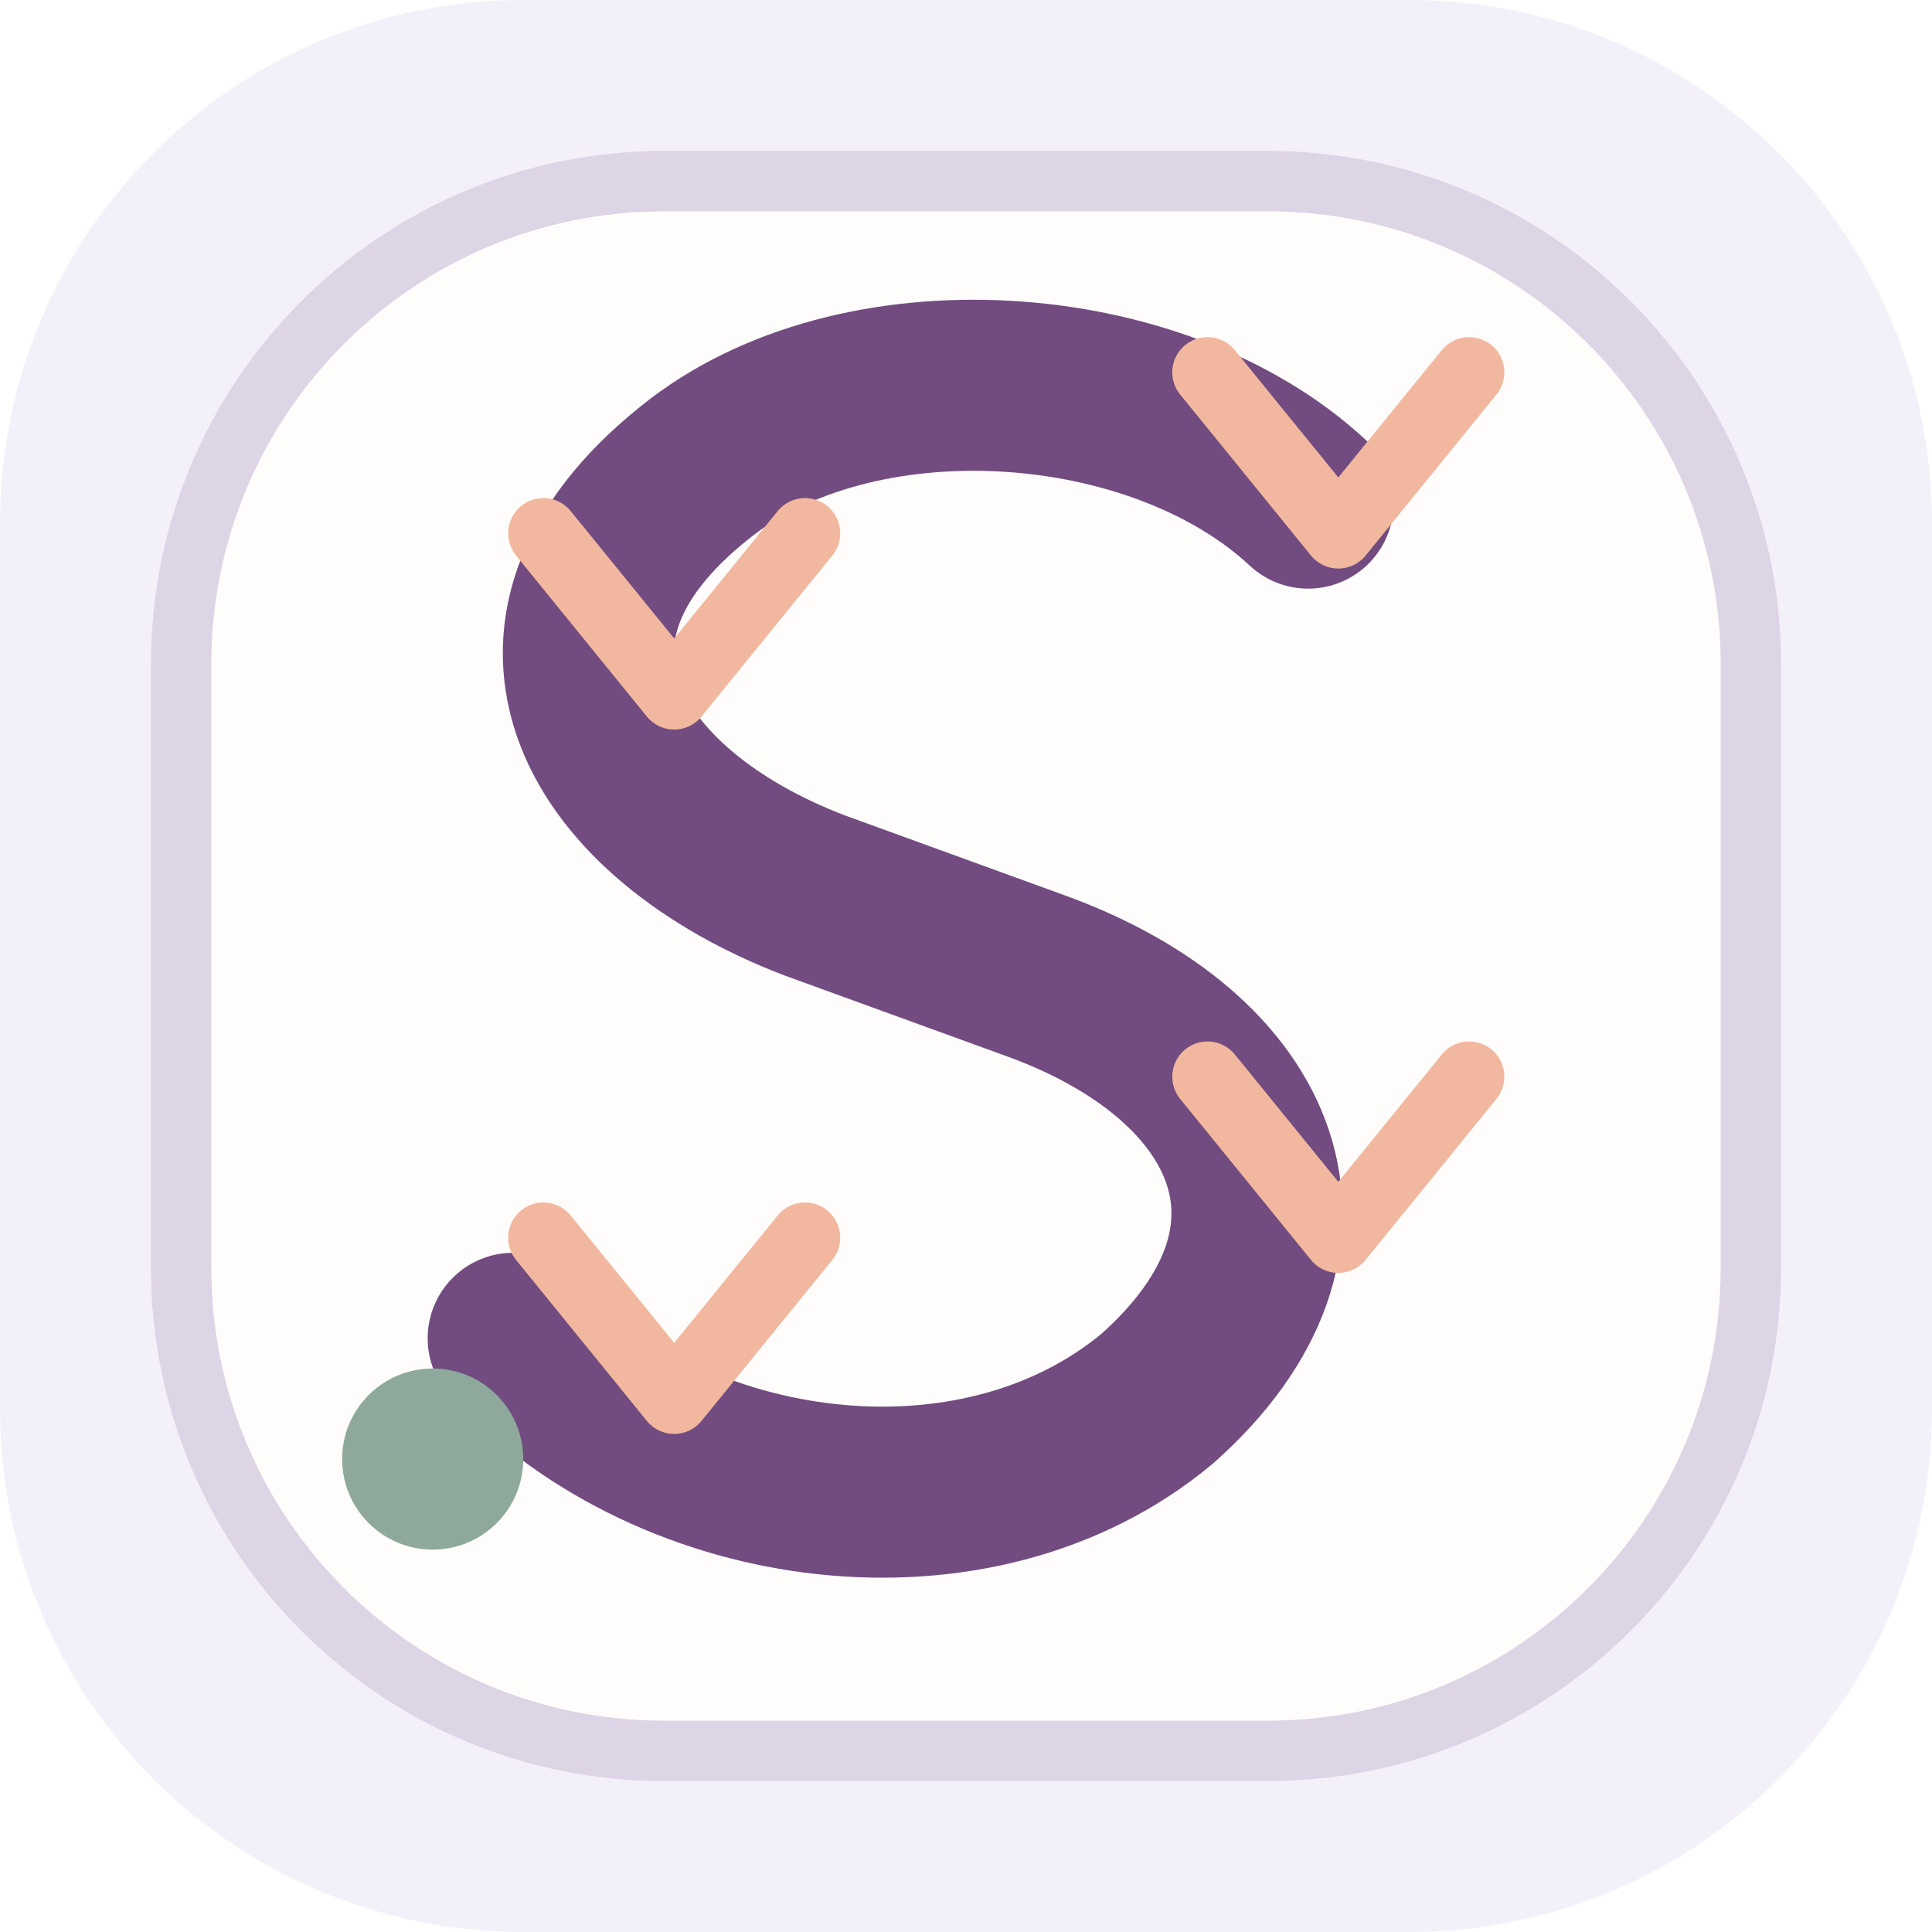
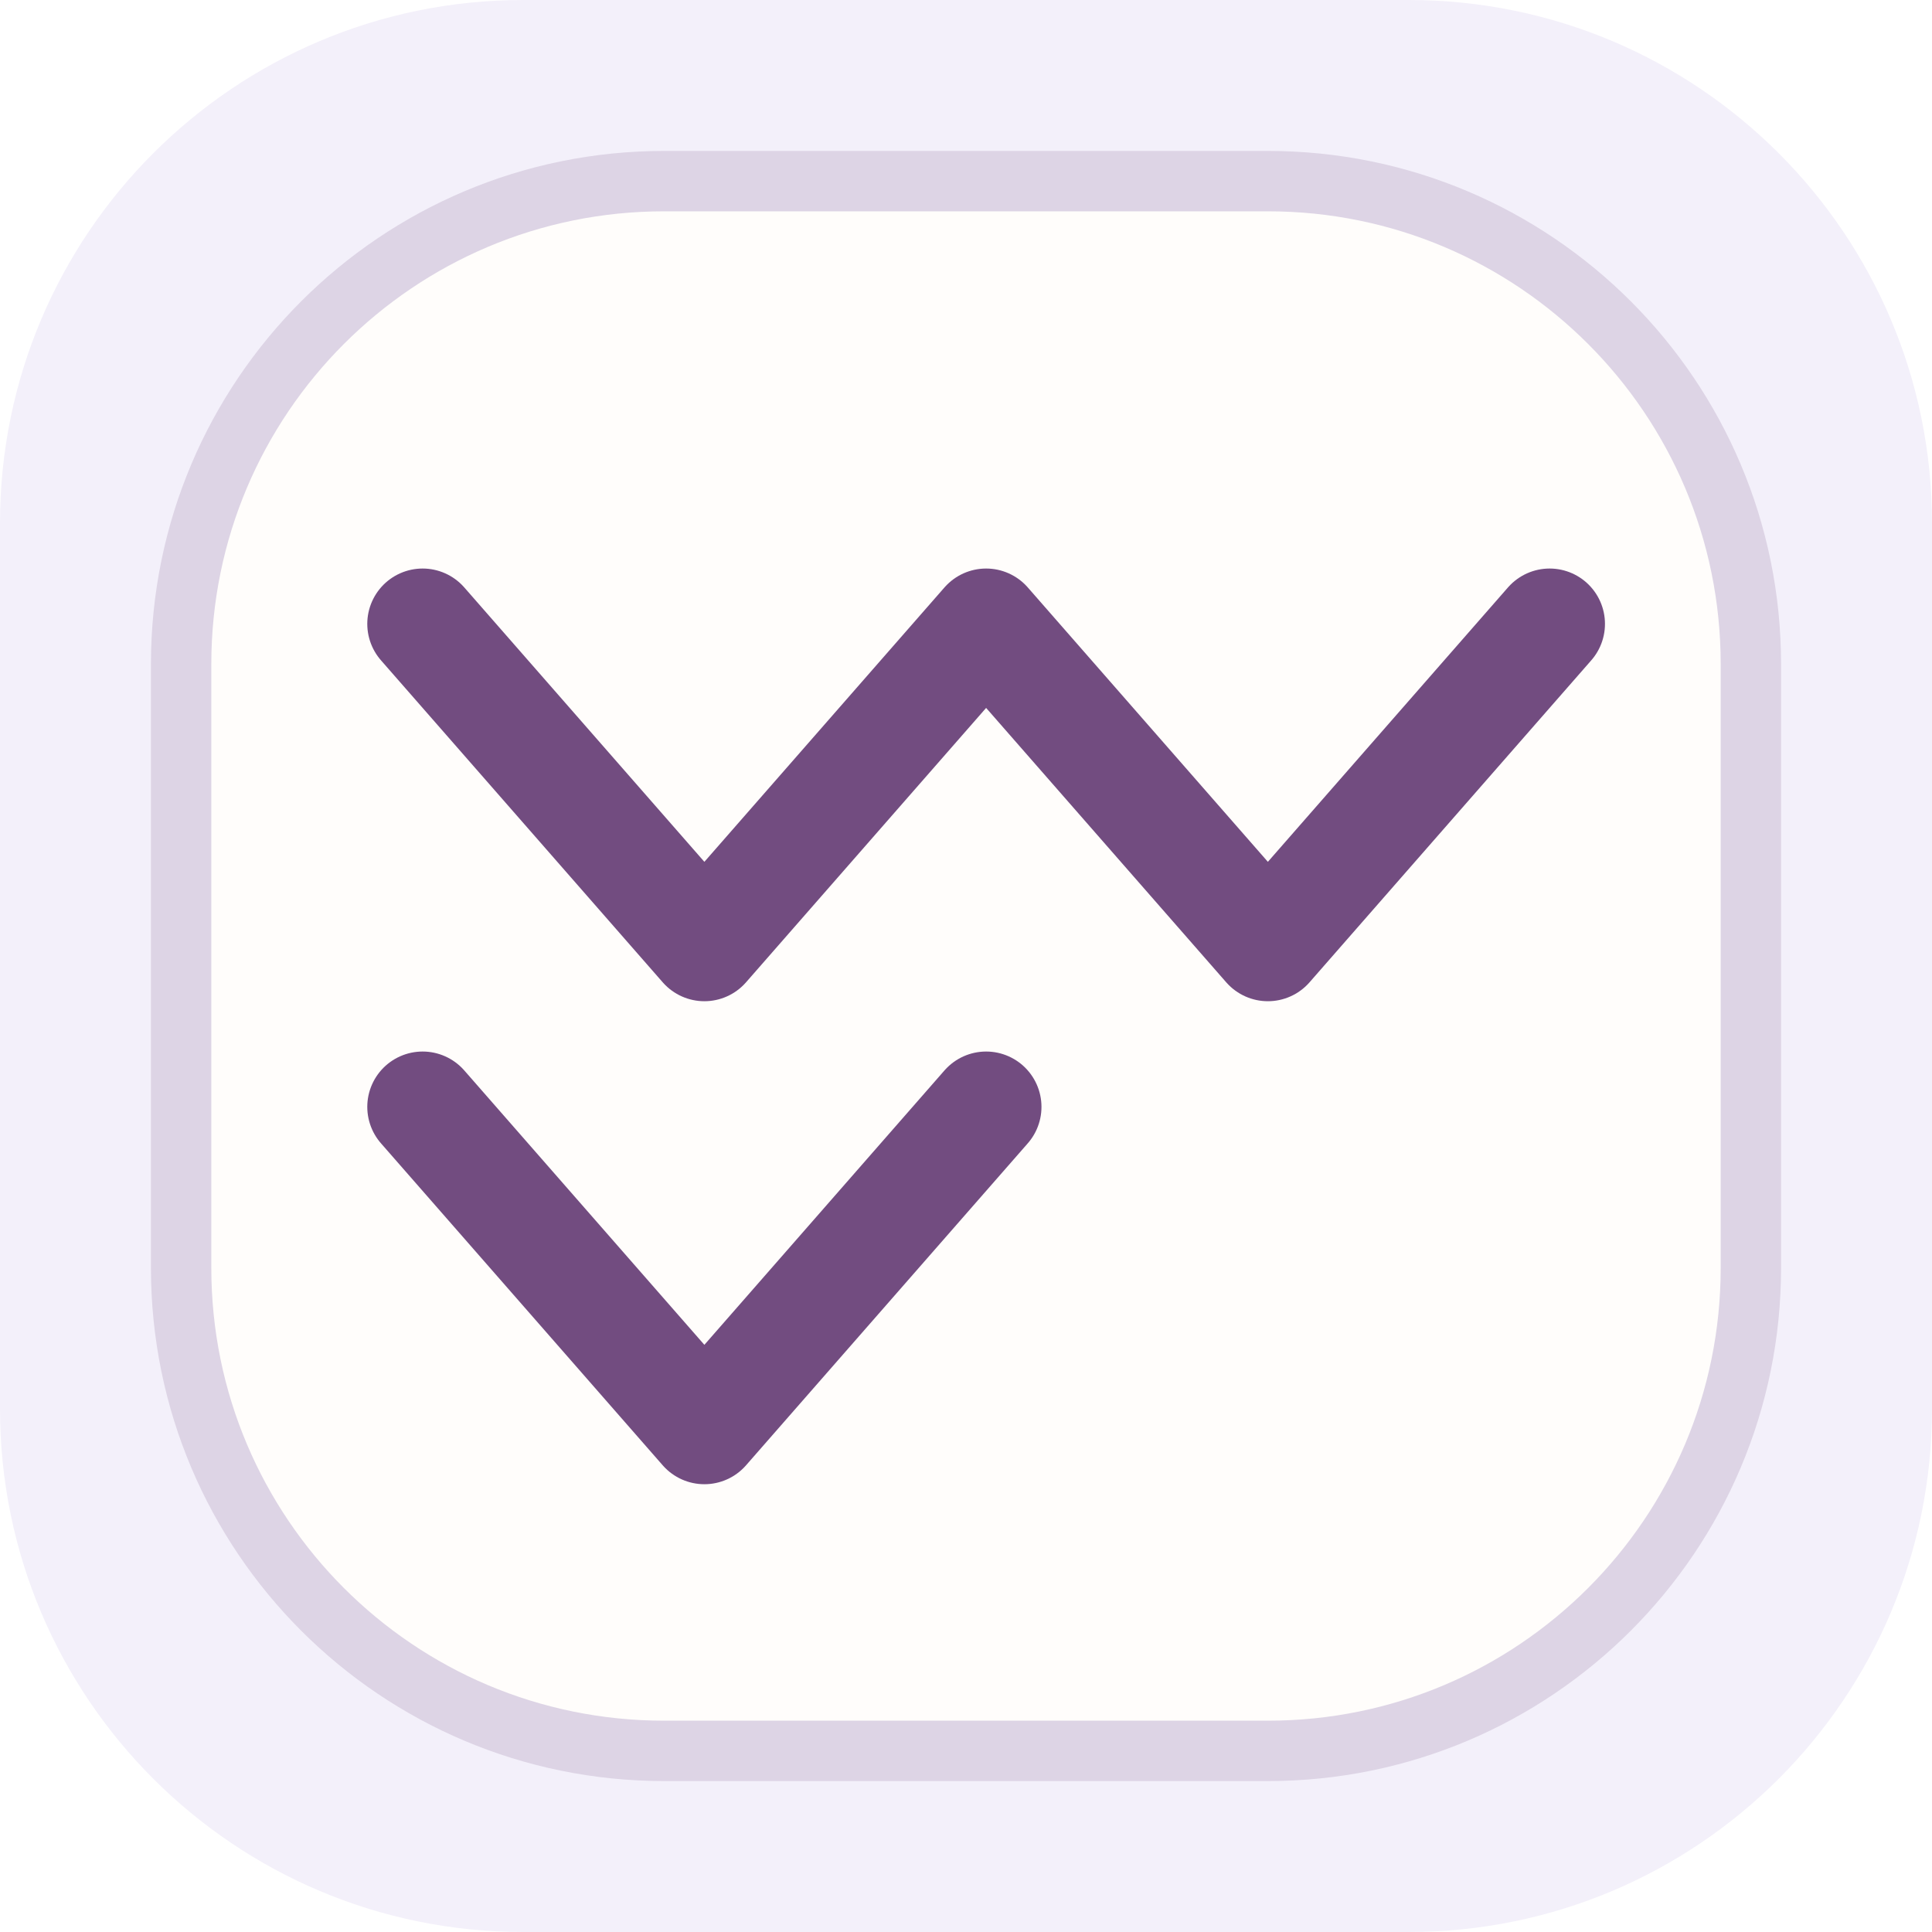
<svg xmlns="http://www.w3.org/2000/svg" viewBox="0 0 192 192">
  <rect width="192" height="192" rx="52" fill="#F3F0FA" />
  <rect x="18" y="18" width="156" height="156" rx="48" fill="#FFFDFB" stroke="#DDD4E5" stroke-width="6" />
-   <path d="M130 50c-15-14-45-16-61-3-20 16-9 34 12 42l22 8c22 8 30 26 12 42-18 15-48 11-64-6" fill="none" stroke="#724C80" stroke-width="17" stroke-linecap="round" />
-   <path d="m54 53 13 16 13-16m-26 70 13 16 13-16m40-86 13 16 13-16m-26 70 13 16 13-16" fill="none" stroke="#F2B89F" stroke-width="7" stroke-linecap="round" stroke-linejoin="round" />
-   <circle cx="43" cy="145" r="9" fill="#8EA99B" />
+   <path d="m42 62 28 32 28-32m-56 48 28 32 28-32m0-48 28 32 28-32" fill="none" stroke="#724C80" stroke-width="11" stroke-linecap="round" stroke-linejoin="round" />
</svg>
